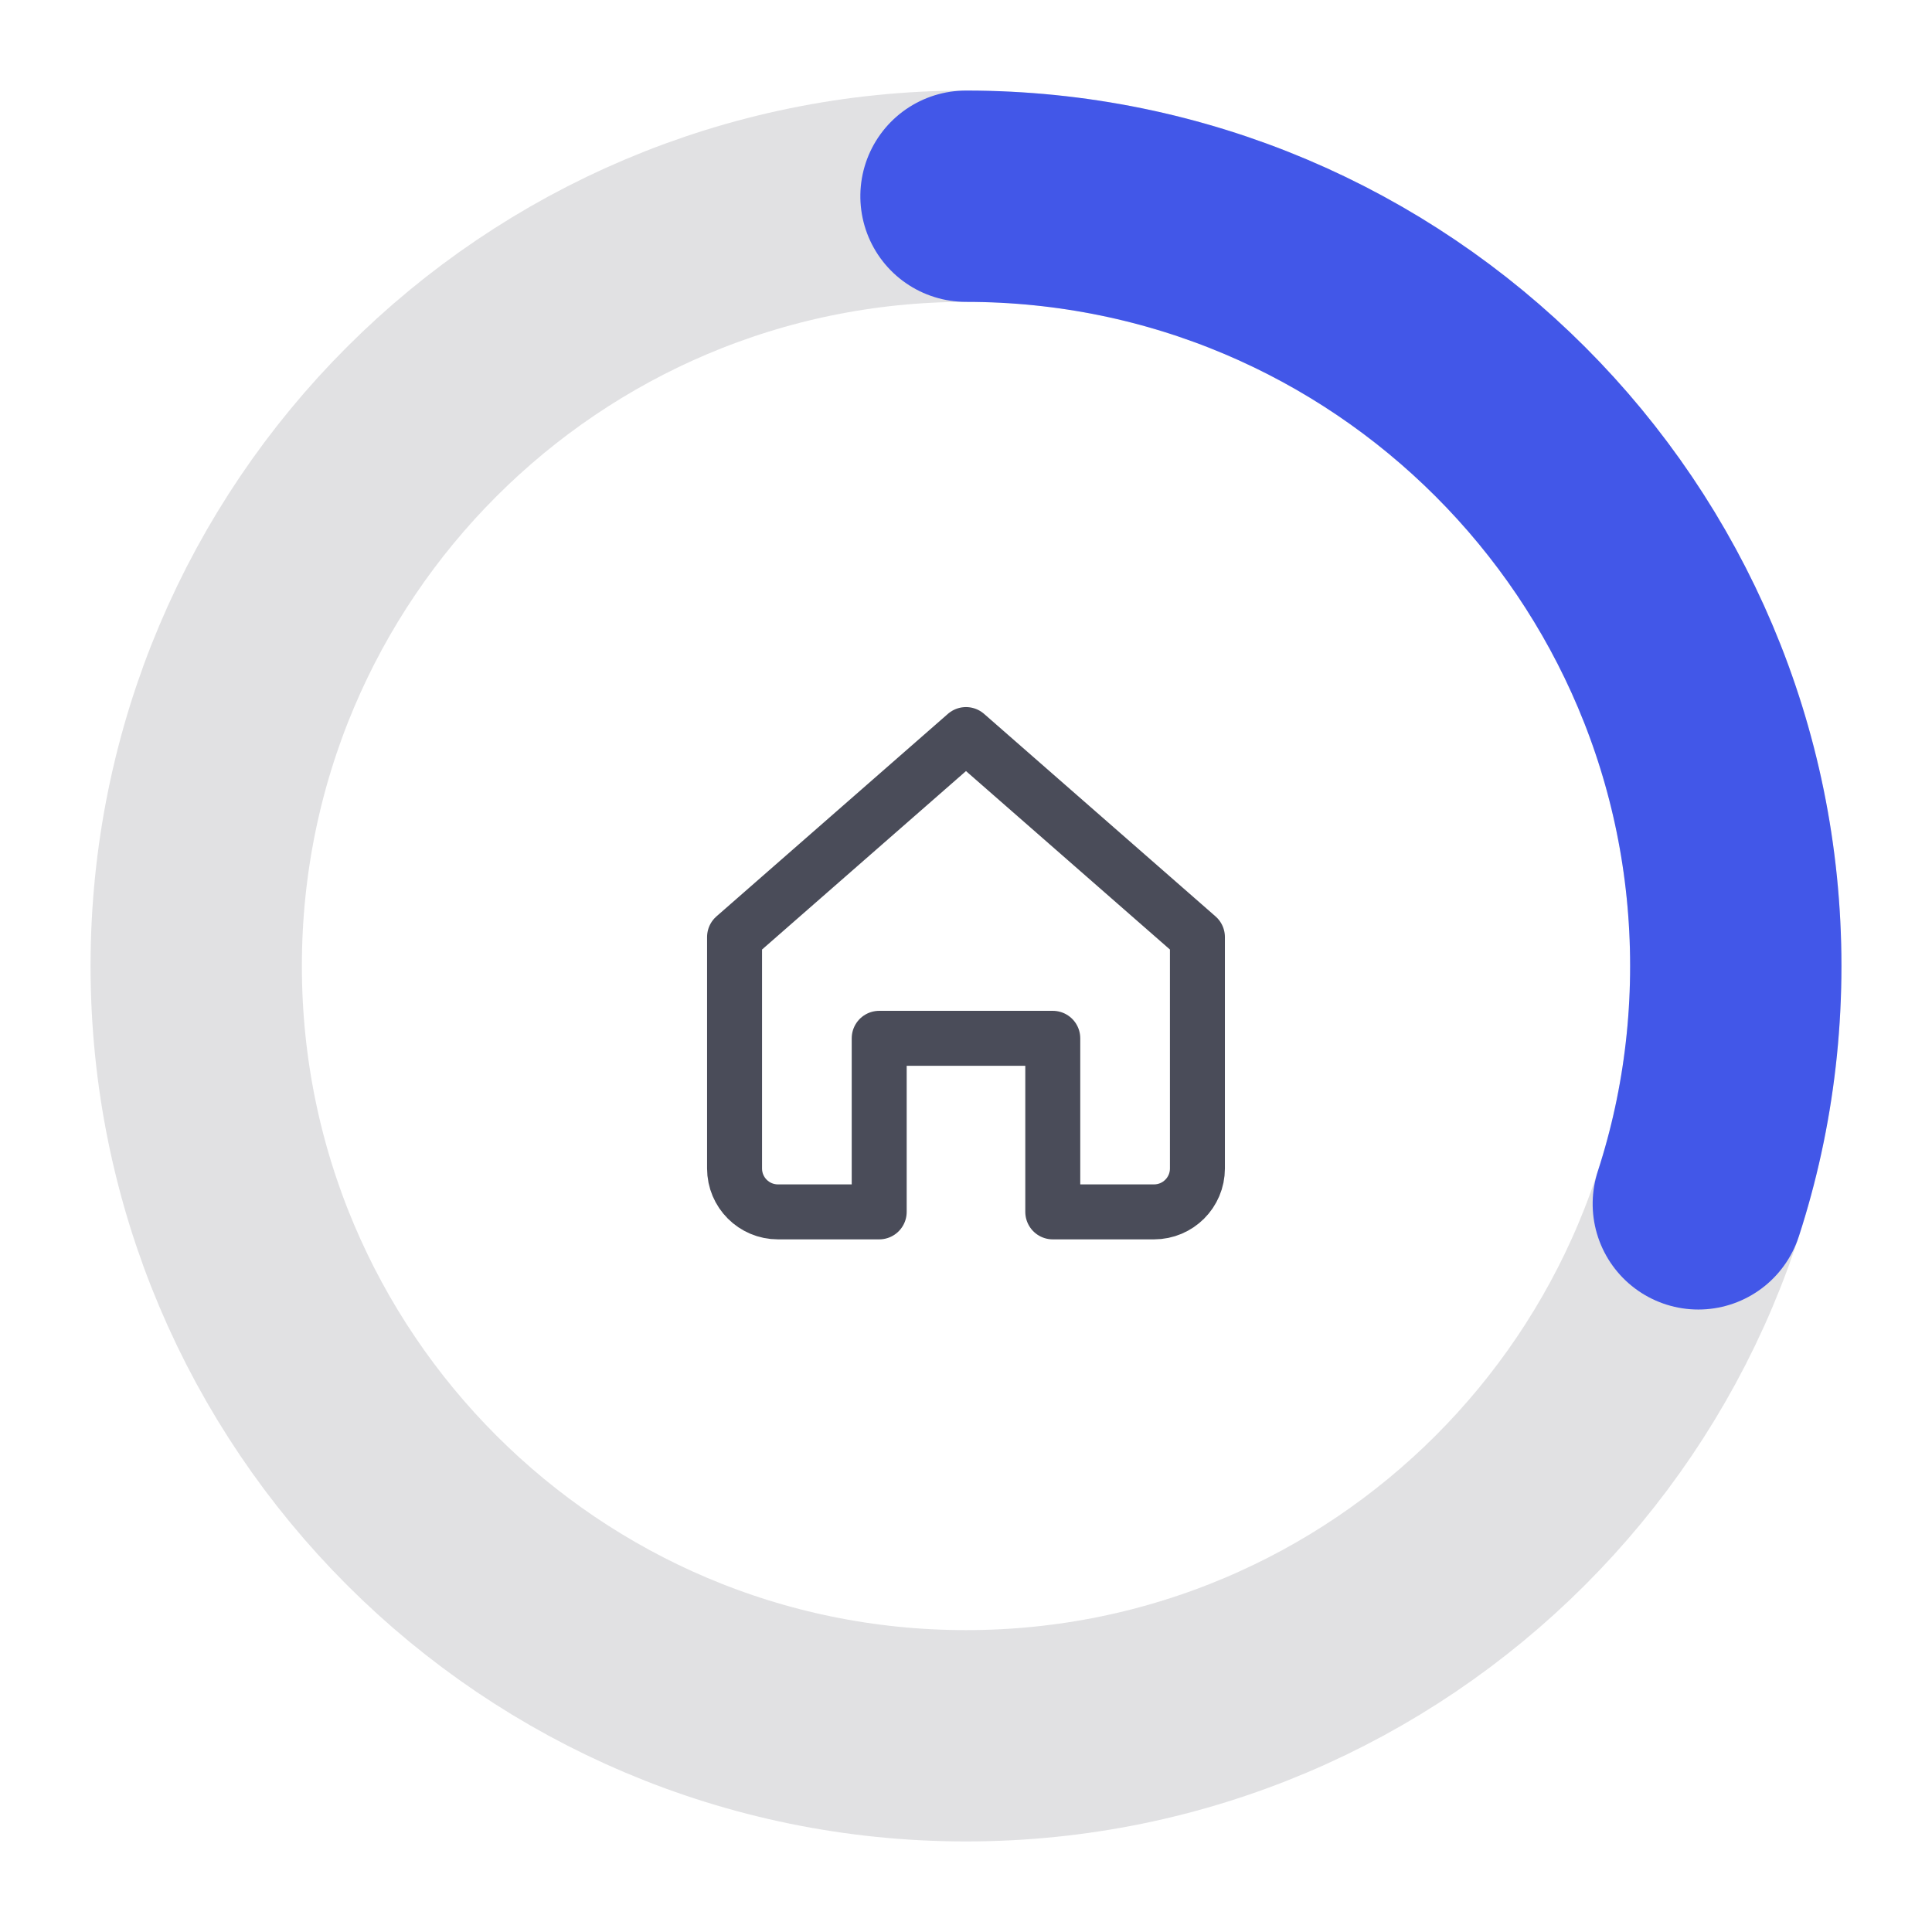
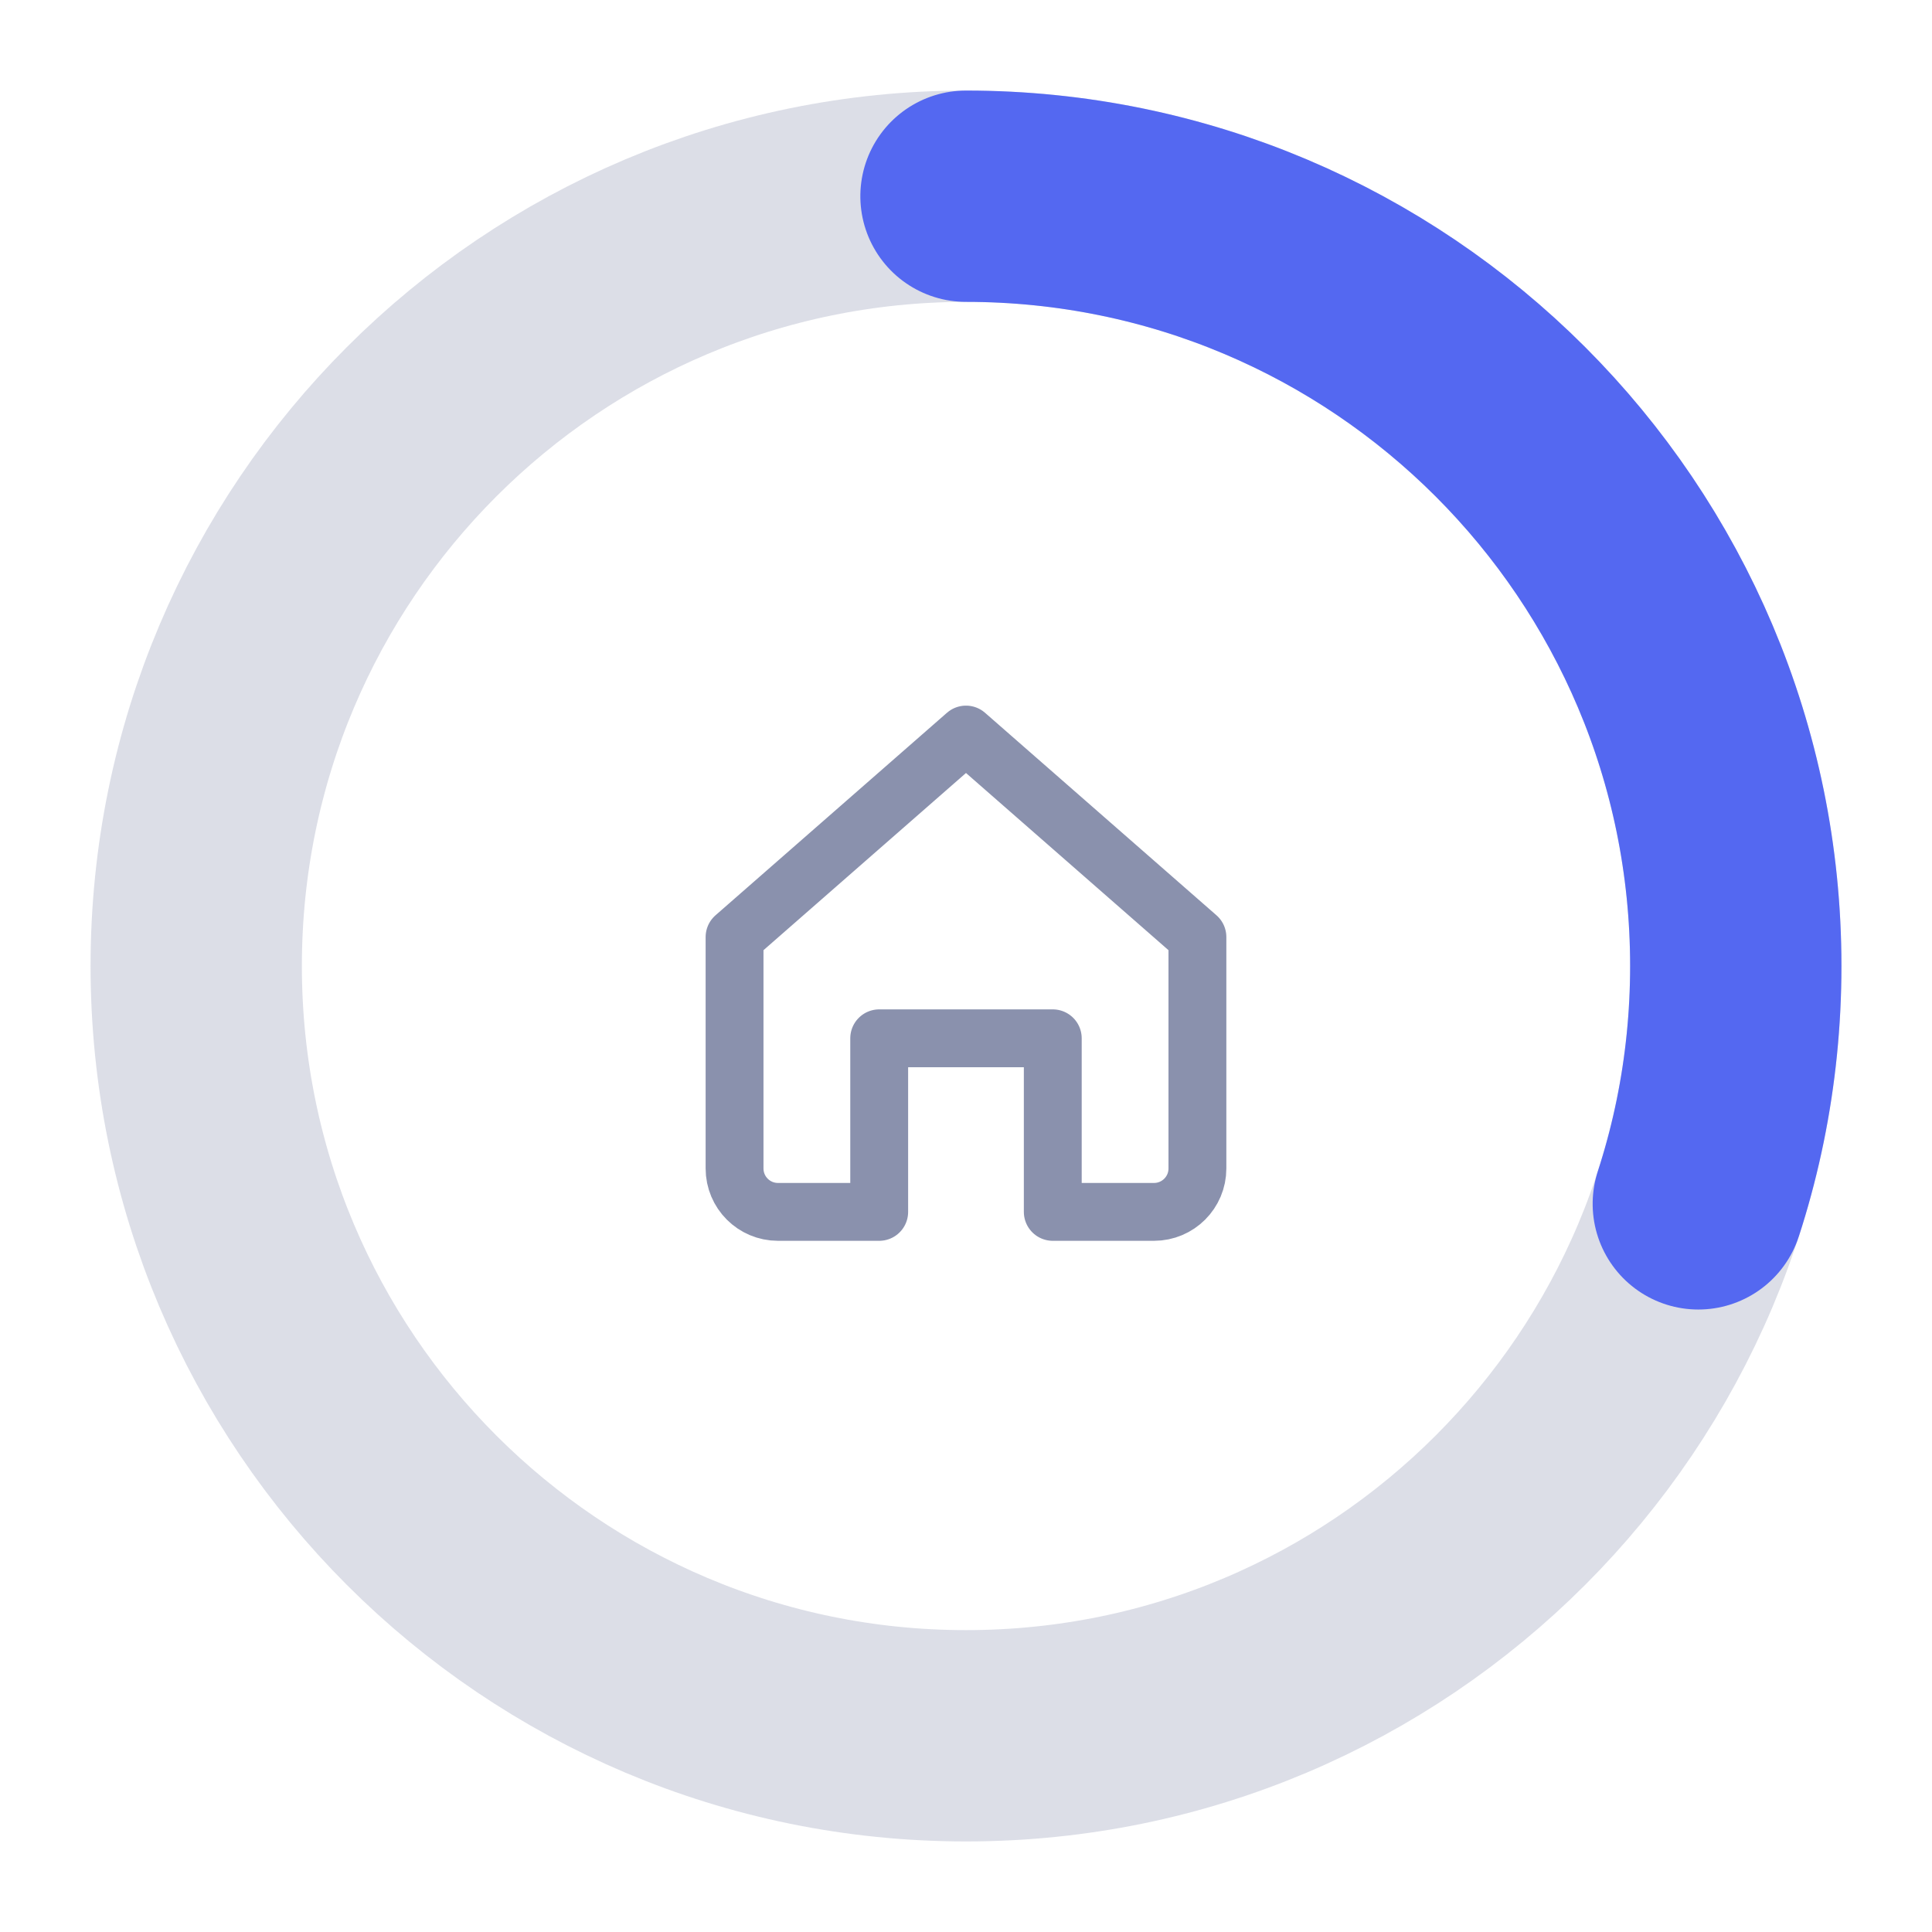
<svg xmlns="http://www.w3.org/2000/svg" viewBox="0 0 64 64" width="64" height="64">
-   <style type="text/css" id="current-color-scheme">.ColorScheme-Text{color:#171a2b;}.ColorScheme-Highlight{color:#4257e8;}</style>
-   <circle class="ColorScheme-Text" cx="32.0" cy="32.0" r="25.5" fill="none" stroke="currentColor" stroke-opacity=".13" stroke-width="7.0" />
-   <circle class="ColorScheme-Highlight" stroke="currentColor" cx="32.0" cy="32.0" r="25.5" fill="none" stroke-width="7.0" stroke-linecap="round" stroke-dasharray="48.07 160.22" transform="rotate(-90 32.0 32.0)" />
-   <g class="ColorScheme-Text" transform="translate(20.5 20.5) scale(0.9583)" fill="none" stroke="currentColor" stroke-opacity=".78" stroke-width="1.9" stroke-linecap="round" stroke-linejoin="round">
+   <circle cx="32.0" cy="32.0" r="25.5" fill="none" stroke="#8a91ad" stroke-opacity=".3" stroke-width="7.0" />
+   <circle cx="32.0" cy="32.0" r="25.5" fill="none" stroke="#5468f1" stroke-width="7.0" stroke-linecap="round" stroke-dasharray="48.07 160.22" transform="rotate(-90 32.0 32.0)" />
+   <g transform="translate(20.5 20.5) scale(0.9583)" fill="none" stroke="#8a91ad" stroke-width="2" stroke-linecap="round" stroke-linejoin="round">
    <path d="M4 11l8-7 8 7v8a1.5 1.5 0 0 1-1.5 1.5H15v-6H9v6H5.5A1.5 1.5 0 0 1 4 19z" />
  </g>
</svg>
